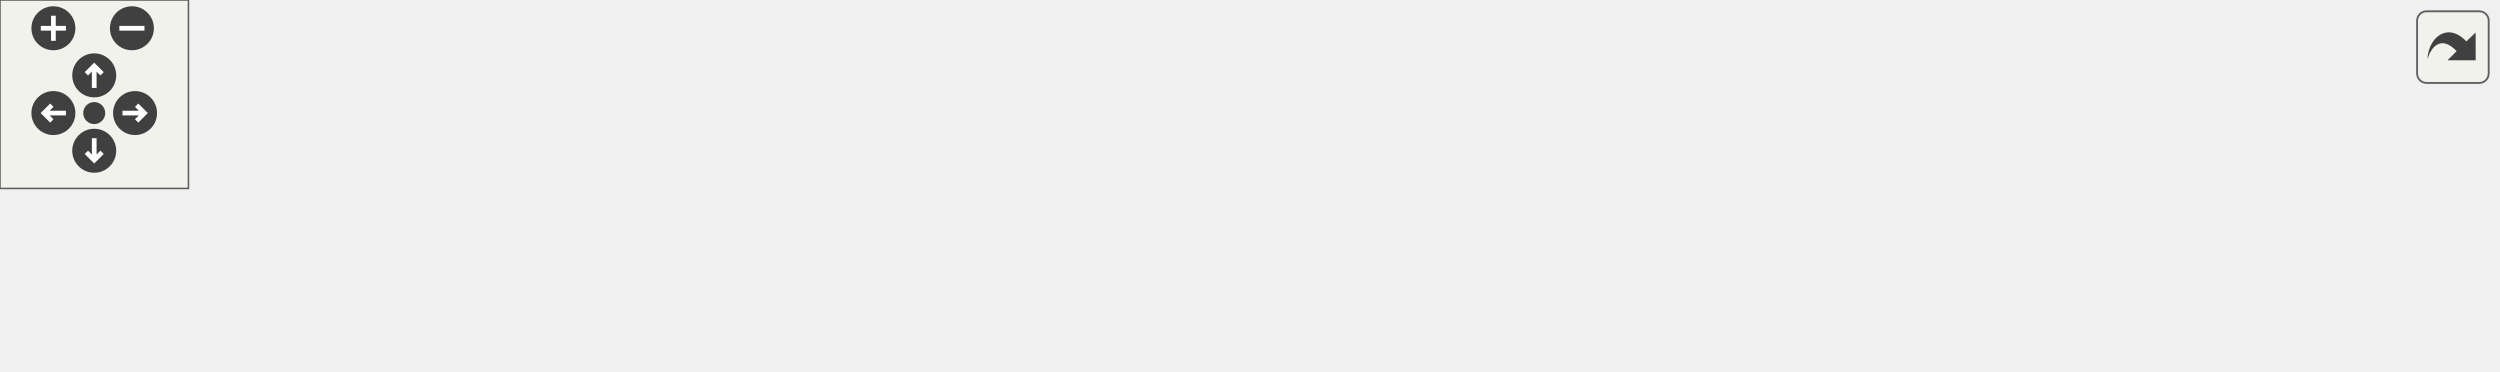
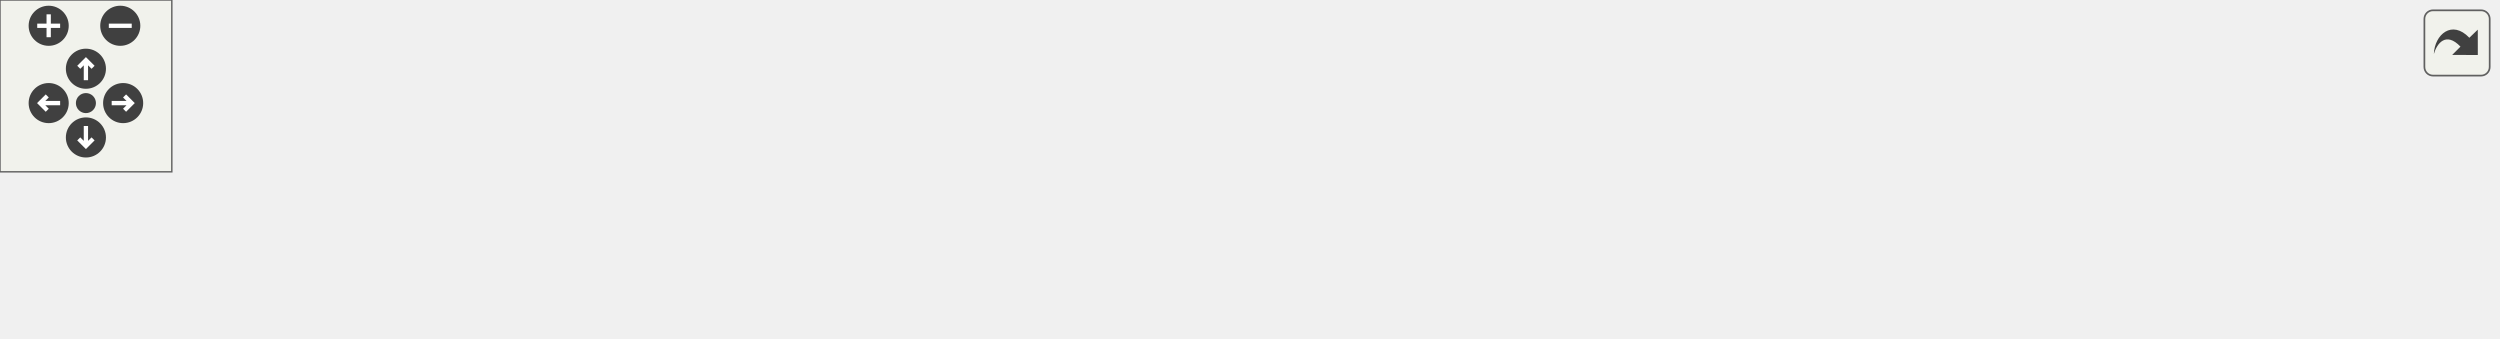
<svg xmlns="http://www.w3.org/2000/svg" xmlns:xlink="http://www.w3.org/1999/xlink" id="main" version="1.1" xml:space="preserve">
  <style type="text/css">
.edge:hover path { stroke: red; }
.edge:hover polygon { stroke: red; fill: red; }
</style>
  <defs>
    <circle id="rim" cx="0" cy="0" r="7" />
    <circle id="rim2" cx="0" cy="0" r="3.5" />
    <g id="zoomPlus">
      <use xlink:href="#rim" fill="#404040">
        <set attributeName="fill" to="#808080" begin="zoomplus.mouseover" end="zoomplus.mouseout" />
      </use>
      <path d="M-4,0h8M0,-4v8" fill="none" stroke="white" stroke-width="1.5" pointer-events="none" />
    </g>
    <g id="zoomMin">
      <use xlink:href="#rim" fill="#404040">
        <set attributeName="fill" to="#808080" begin="zoomminus.mouseover" end="zoomminus.mouseout" />
      </use>
      <path d="M-4,0h8" fill="none" stroke="white" stroke-width="1.5" pointer-events="none" />
    </g>
    <g id="dirArrow">
      <path fill="none" stroke="white" stroke-width="1.5" d="M0,-3.0v7 M-2.5,-0.5L0,-3.0L2.5,-0.5" />
    </g>
    <g id="resetDef">
      <use xlink:href="#rim2" fill="#404040">
        <set attributeName="fill" to="#808080" begin="reset.mouseover" end="reset.mouseout" />
      </use>
    </g>
  </defs>
  <svg id="graph" class="graph">
    <g id="viewport">
      <g id="node1" class="node">
        <g id="a_node1">
          <a xlink:title=" ">
-             <polygon fill="#bfbfbf" stroke="black" points="707,-19.5 707,-38.5 795,-38.5 795,-19.5 707,-19.5" />
-             <text text-anchor="middle" x="751" y="-26.5" font-family="Helvetica,sans-Serif" font-size="10.00">lst_to_tab_env</text>
+             <polygon fill="#bfbfbf" stroke="black" points="784,-19.5 784,-38.5 872,-38.5 872,-19.5 784,-19.5" />
+             <text text-anchor="middle" x="828" y="-26.5" font-family="Helvetica,sans-Serif" font-size="10.00">lst_to_tab_env</text>
          </a>
        </g>
      </g>
      <g id="node2" class="node">
        <g id="a_node2">
          <a xlink:href="execution__node_8c.html#a6cfdc545c2222bbb0ca1dfc8431f72a3" target="_top" xlink:title="we are going to execute the command here we have a security about absolute path given =&gt; because it's...">
-             <polygon fill="none" stroke="black" points="578,-19.5 578,-38.5 671,-38.5 671,-19.5 578,-19.5" />
-             <text text-anchor="middle" x="624.5" y="-26.5" font-family="Helvetica,sans-Serif" font-size="10.00">execution_node</text>
+             <polygon fill="none" stroke="black" points="655,-19.5 655,-38.5 748,-38.5 748,-19.5 655,-19.5" />
+             <text text-anchor="middle" x="701.5" y="-26.5" font-family="Helvetica,sans-Serif" font-size="10.00">execution_node</text>
          </a>
        </g>
      </g>
      <g id="edge1" class="edge">
-         <path fill="none" stroke="midnightblue" d="M696.62,-29C688.14,-29 679.44,-29 671.16,-29" />
-         <polygon fill="midnightblue" stroke="midnightblue" points="696.81,-32.5 706.81,-29 696.81,-25.5 696.81,-32.5" />
+         <path fill="none" stroke="midnightblue" d="M773.62,-29C765.14,-29 756.44,-29 748.16,-29" />
+         <polygon fill="midnightblue" stroke="midnightblue" points="773.81,-32.5 783.81,-29 773.81,-25.5 773.81,-32.5" />
      </g>
      <g id="node3" class="node">
        <g id="a_node3">
          <a xlink:href="multipipe_8c.html#a43baea25481fdd02ce42e4d249f12353" target="_top" xlink:title=" ">
-             <polygon fill="none" stroke="black" points="436.5,-38.5 436.5,-57.5 519.5,-57.5 519.5,-38.5 436.5,-38.5" />
-             <text text-anchor="middle" x="478" y="-45.5" font-family="Helvetica,sans-Serif" font-size="10.00">execute_child</text>
+             <polygon fill="none" stroke="black" points="513.5,-38.5 513.5,-57.5 596.5,-57.5 596.5,-38.5 513.5,-38.5" />
+             <text text-anchor="middle" x="555" y="-45.5" font-family="Helvetica,sans-Serif" font-size="10.00">execute_child</text>
          </a>
        </g>
      </g>
      <g id="edge2" class="edge">
-         <path fill="none" stroke="midnightblue" d="M567.47,-36.37C551.5,-38.47 534.4,-40.72 519.54,-42.67" />
-         <polygon fill="midnightblue" stroke="midnightblue" points="568.32,-39.79 577.78,-35.01 567.41,-32.85 568.32,-39.79" />
+         <path fill="none" stroke="midnightblue" d="M644.47,-36.37C628.5,-38.47 611.4,-40.72 596.54,-42.67" />
+         <polygon fill="midnightblue" stroke="midnightblue" points="645.32,-39.79 654.78,-35.01 644.41,-32.85 645.32,-39.79" />
+       </g>
+       <g id="node8" class="node">
+         <g id="a_node8">
+           <a xlink:href="execution_8c.html#ac70faaedddc427b5051b808a8de40da4" target="_top" xlink:title="in this function we do the fork to create a child process we do the redirection if we need to">
+             <polygon fill="none" stroke="black" points="491,-0.5 491,-19.5 619,-19.5 619,-0.5 491,-0.5" />
+             <text text-anchor="middle" x="555" y="-7.5" font-family="Helvetica,sans-Serif" font-size="10.00">one_command_execve</text>
+           </a>
+         </g>
+       </g>
+       <g id="edge7" class="edge">
+         <path fill="none" stroke="midnightblue" d="M644.74,-21.67C636.35,-20.56 627.65,-19.42 619.12,-18.3" />
+         <polygon fill="midnightblue" stroke="midnightblue" points="644.41,-25.15 654.78,-22.99 645.32,-18.21 644.41,-25.15" />
+       </g>
+       <g id="node4" class="node">
+         <g id="a_node4">
+           <a xlink:href="multipipe_8c.html#af32b88ab44b94650a0bb6f805f70a805" target="_top" xlink:title="it's where the fork happen and sent to be execute">
+             <polygon fill="none" stroke="black" points="297,-38.5 297,-57.5 455,-57.5 455,-38.5 297,-38.5" />
+             <text text-anchor="middle" x="376" y="-45.5" font-family="Helvetica,sans-Serif" font-size="10.00">multipipe_intermediary_cmd</text>
+           </a>
+         </g>
+       </g>
+       <g id="edge3" class="edge">
+         <path fill="none" stroke="midnightblue" d="M503.29,-48C488.24,-48 471.4,-48 455.04,-48" />
+         <polygon fill="midnightblue" stroke="midnightblue" points="503.39,-51.5 513.39,-48 503.39,-44.5 503.39,-51.5" />
+       </g>
+       <g id="node5" class="node">
+         <g id="a_node5">
+           <a xlink:href="multipipe_8c.html#a3f78d597d08aaca5580b2c89f956a3a2" target="_top" xlink:title="management of the multipipe (= name when we have at least one pipe) First step is to manage the hered...">
+             <polygon fill="none" stroke="black" points="172,-38.5 172,-57.5 261,-57.5 261,-38.5 172,-38.5" />
+             <text text-anchor="middle" x="216.5" y="-45.5" font-family="Helvetica,sans-Serif" font-size="10.00">multipipe_cmd</text>
+           </a>
+         </g>
+       </g>
+       <g id="edge4" class="edge">
+         <path fill="none" stroke="midnightblue" d="M286.44,-48C277.73,-48 269.19,-48 261.24,-48" />
+         <polygon fill="midnightblue" stroke="midnightblue" points="286.71,-51.5 296.71,-48 286.71,-44.5 286.71,-51.5" />
+       </g>
+       <g id="node6" class="node">
+         <g id="a_node6">
+           <a xlink:href="execution_8c.html#a9dffeca3c2ff474e24c3e98ab856df76" target="_top" xlink:title="first function of the execution part when we have something to do we have to deal with two cases ; if...">
+             <polygon fill="none" stroke="black" points="77,-19.5 77,-38.5 136,-38.5 136,-19.5 77,-19.5" />
+             <text text-anchor="middle" x="106.5" y="-26.5" font-family="Helvetica,sans-Serif" font-size="10.00">executor</text>
+           </a>
+         </g>
+       </g>
+       <g id="edge5" class="edge">
+         <path fill="none" stroke="midnightblue" d="M161.88,-38.57C152.97,-37 144.05,-35.43 136.08,-34.03" />
+         <polygon fill="midnightblue" stroke="midnightblue" points="161.43,-42.04 171.88,-40.33 162.64,-35.15 161.43,-42.04" />
      </g>
      <g id="node7" class="node">
        <g id="a_node7">
-           <a xlink:href="execution_8c.html#ac70faaedddc427b5051b808a8de40da4" target="_top" xlink:title="in this function we do the fork to create a child process we do the redirection if we need to">
-             <polygon fill="none" stroke="black" points="414,-0.5 414,-19.5 542,-19.5 542,-0.5 414,-0.5" />
-             <text text-anchor="middle" x="478" y="-7.5" font-family="Helvetica,sans-Serif" font-size="10.00">one_command_execve</text>
+           <a xlink:href="main_8c.html#a647f21a28344e1d9c643f4115516d7c9" target="_top" xlink:title=" ">
+             <polygon fill="none" stroke="black" points="0,-19.5 0,-38.5 41,-38.5 41,-19.5 0,-19.5" />
+             <text text-anchor="middle" x="20.5" y="-26.5" font-family="Helvetica,sans-Serif" font-size="10.00">main</text>
          </a>
        </g>
      </g>
      <g id="edge6" class="edge">
-         <path fill="none" stroke="midnightblue" d="M567.74,-21.67C559.35,-20.56 550.65,-19.42 542.12,-18.3" />
-         <polygon fill="midnightblue" stroke="midnightblue" points="567.41,-25.15 577.78,-22.99 568.32,-18.21 567.41,-25.15" />
+         <path fill="none" stroke="midnightblue" d="M66.48,-29C57.72,-29 48.78,-29 41.21,-29" />
+         <polygon fill="midnightblue" stroke="midnightblue" points="66.59,-32.5 76.59,-29 66.59,-25.5 66.59,-32.5" />
      </g>
-       <g id="node4" class="node">
-         <g id="a_node4">
-           <a xlink:href="multipipe_8c.html#af32b88ab44b94650a0bb6f805f70a805" target="_top" xlink:title="it's where the fork happen and sent to be execute">
-             <polygon fill="none" stroke="black" points="220,-38.5 220,-57.5 378,-57.5 378,-38.5 220,-38.5" />
-             <text text-anchor="middle" x="299" y="-45.5" font-family="Helvetica,sans-Serif" font-size="10.00">multipipe_intermediary_cmd</text>
+       <g id="node9" class="node">
+         <g id="a_node9">
+           <a xlink:href="execution_8c.html#a4ef7db02a474eb1b198b2a25e1303118" target="_top" xlink:title="here we check if it's a builtin where we have to fork or not we still need to do the redirection veri...">
+             <polygon fill="none" stroke="black" points="172,-0.5 172,-19.5 261,-19.5 261,-0.5 172,-0.5" />
+             <text text-anchor="middle" x="216.5" y="-7.5" font-family="Helvetica,sans-Serif" font-size="10.00">one_command</text>
          </a>
        </g>
      </g>
-       <g id="edge3" class="edge">
-         <path fill="none" stroke="midnightblue" d="M426.29,-48C411.24,-48 394.4,-48 378.04,-48" />
-         <polygon fill="midnightblue" stroke="midnightblue" points="426.39,-51.5 436.39,-48 426.39,-44.5 426.39,-51.5" />
+       <g id="edge8" class="edge">
+         <path fill="none" stroke="midnightblue" d="M480.64,-10C413.64,-10 316.84,-10 261.23,-10" />
+         <polygon fill="midnightblue" stroke="midnightblue" points="480.71,-13.5 490.71,-10 480.71,-6.5 480.71,-13.5" />
      </g>
-       <g id="node5" class="node">
-         <g id="a_node5">
-           <a xlink:href="multipipe_8c.html#a3f78d597d08aaca5580b2c89f956a3a2" target="_top" xlink:title="management of the multipipe (= name when we have at least one pipe) First step is to manage the hered...">
-             <polygon fill="none" stroke="black" points="95,-38.5 95,-57.5 184,-57.5 184,-38.5 95,-38.5" />
-             <text text-anchor="middle" x="139.5" y="-45.5" font-family="Helvetica,sans-Serif" font-size="10.00">multipipe_cmd</text>
-           </a>
-         </g>
-       </g>
-       <g id="edge4" class="edge">
-         <path fill="none" stroke="midnightblue" d="M209.44,-48C200.73,-48 192.19,-48 184.24,-48" />
-         <polygon fill="midnightblue" stroke="midnightblue" points="209.71,-51.5 219.71,-48 209.71,-44.5 209.71,-51.5" />
-       </g>
-       <g id="node6" class="node">
-         <g id="a_node6">
-           <a xlink:href="execution_8c.html#a9dffeca3c2ff474e24c3e98ab856df76" target="_top" xlink:title="first function of the execution part when we have something to do we have to deal with two cases ; if...">
-             <polygon fill="none" stroke="black" points="0,-19.5 0,-38.5 59,-38.5 59,-19.5 0,-19.5" />
-             <text text-anchor="middle" x="29.5" y="-26.5" font-family="Helvetica,sans-Serif" font-size="10.00">executor</text>
-           </a>
-         </g>
-       </g>
-       <g id="edge5" class="edge">
-         <path fill="none" stroke="midnightblue" d="M84.88,-38.57C75.97,-37 67.05,-35.43 59.08,-34.03" />
-         <polygon fill="midnightblue" stroke="midnightblue" points="84.43,-42.04 94.88,-40.33 85.64,-35.15 84.43,-42.04" />
-       </g>
-       <g id="node8" class="node">
-         <g id="a_node8">
-           <a xlink:href="execution_8c.html#a4ef7db02a474eb1b198b2a25e1303118" target="_top" xlink:title="here we check if it's a builtin where we have to fork or not we still need to do the redirection veri...">
-             <polygon fill="none" stroke="black" points="95,-0.5 95,-19.5 184,-19.5 184,-0.5 95,-0.5" />
-             <text text-anchor="middle" x="139.5" y="-7.5" font-family="Helvetica,sans-Serif" font-size="10.00">one_command</text>
-           </a>
-         </g>
-       </g>
-       <g id="edge7" class="edge">
-         <path fill="none" stroke="midnightblue" d="M403.64,-10C336.64,-10 239.84,-10 184.23,-10" />
-         <polygon fill="midnightblue" stroke="midnightblue" points="403.71,-13.5 413.71,-10 403.71,-6.5 403.71,-13.5" />
-       </g>
-       <g id="edge8" class="edge">
-         <path fill="none" stroke="midnightblue" d="M84.88,-19.43C75.97,-21 67.05,-22.57 59.08,-23.97" />
-         <polygon fill="midnightblue" stroke="midnightblue" points="85.64,-22.85 94.88,-17.67 84.43,-15.96 85.64,-22.85" />
+       <g id="edge9" class="edge">
+         <path fill="none" stroke="midnightblue" d="M161.88,-19.43C152.97,-21 144.05,-22.57 136.08,-23.97" />
+         <polygon fill="midnightblue" stroke="midnightblue" points="162.64,-22.85 171.88,-17.67 161.43,-15.96 162.64,-22.85" />
      </g>
    </g>
  </svg>
  <g id="navigator" transform="translate(0 0)" fill="#404254">
    <rect fill="#f2f5e9" fill-opacity="0.5" stroke="#606060" stroke-width=".5" x="0" y="0" width="60" height="60" />
    <use id="zoomplus" xlink:href="#zoomPlus" x="17" y="9" />
    <use id="zoomminus" xlink:href="#zoomMin" x="42" y="9" />
    <use id="reset" xlink:href="#resetDef" x="30" y="36" />
    <g id="arrowUp" xlink:href="#dirArrow" transform="translate(30 24)">
      <use xlink:href="#rim" fill="#404040">
        <set attributeName="fill" to="#808080" begin="arrowUp.mouseover" end="arrowUp.mouseout" />
      </use>
      <path fill="none" stroke="white" stroke-width="1.5" d="M0,-3.0v7 M-2.5,-0.5L0,-3.0L2.5,-0.5" />
    </g>
    <g id="arrowRight" xlink:href="#dirArrow" transform="rotate(90) translate(36 -43)">
      <use xlink:href="#rim" fill="#404040">
        <set attributeName="fill" to="#808080" begin="arrowRight.mouseover" end="arrowRight.mouseout" />
      </use>
      <path fill="none" stroke="white" stroke-width="1.5" d="M0,-3.0v7 M-2.5,-0.5L0,-3.0L2.5,-0.5" />
    </g>
    <g id="arrowDown" xlink:href="#dirArrow" transform="rotate(180) translate(-30 -48)">
      <use xlink:href="#rim" fill="#404040">
        <set attributeName="fill" to="#808080" begin="arrowDown.mouseover" end="arrowDown.mouseout" />
      </use>
      <path fill="none" stroke="white" stroke-width="1.5" d="M0,-3.0v7 M-2.5,-0.5L0,-3.0L2.5,-0.5" />
    </g>
    <g id="arrowLeft" xlink:href="#dirArrow" transform="rotate(270) translate(-36 17)">
      <use xlink:href="#rim" fill="#404040">
        <set attributeName="fill" to="#808080" begin="arrowLeft.mouseover" end="arrowLeft.mouseout" />
      </use>
      <path fill="none" stroke="white" stroke-width="1.5" d="M0,-3.0v7 M-2.5,-0.5L0,-3.0L2.5,-0.5" />
    </g>
  </g>
  <svg viewBox="0 0 15 15" width="100%" height="30px" preserveAspectRatio="xMaxYMin meet">
    <g id="arrow_out" transform="scale(0.3 0.3)">
      <a xlink:href="lst__env__two_8c_aafcce0b2f2958645e84ae23b14116680_icgraph_org.svg" target="_base">
        <rect id="button" ry="5" rx="5" y="6" x="6" height="38" width="38" fill="#f2f5e9" fill-opacity="0.5" stroke="#606060" stroke-width="1.0" />
        <path id="arrow" d="M 11.5,31.437 C 11.94,20.098 22.043,11.323 32.159,21.979 L 37.069,17.246 C 37.069,17.246 37.088,32 37.088,32 L 22.16,31.978 C 22.16,31.978 26.998,27.14 26.998,27.14 C 18.529,18.264 13.292,25.23 11.5,31.437 z" style="fill:#404040;" />
      </a>
    </g>
  </svg>
</svg>
